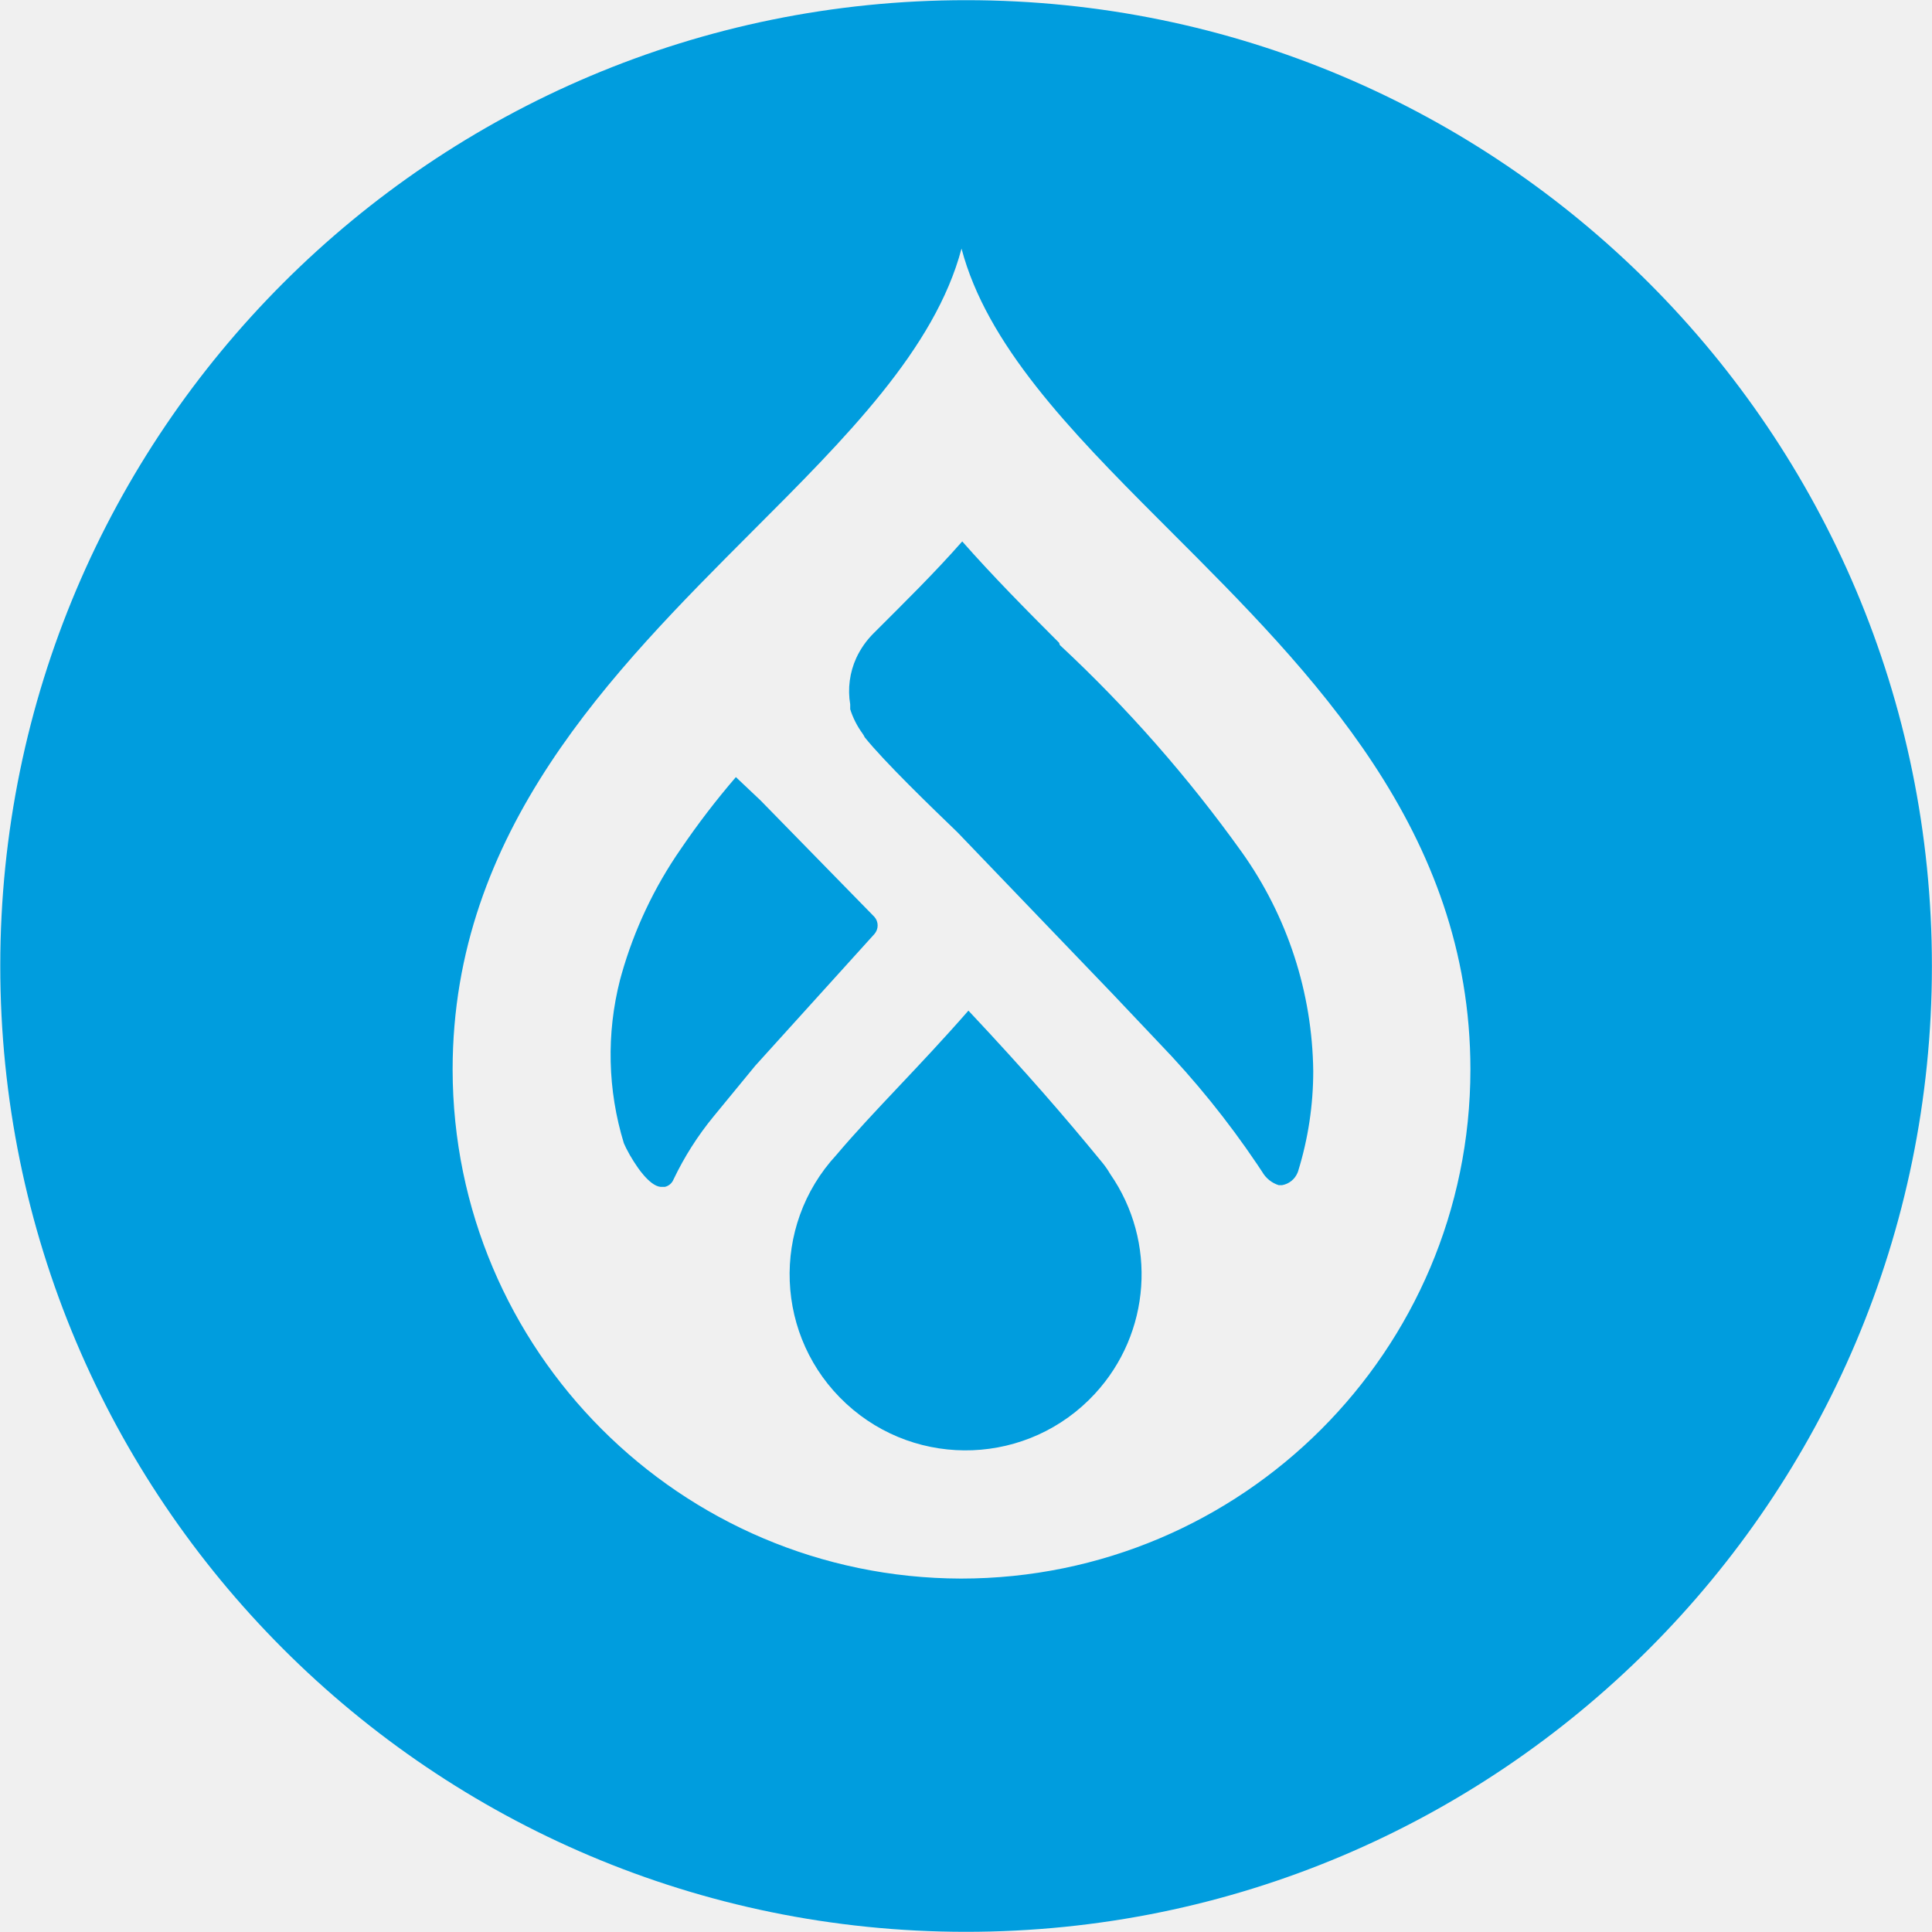
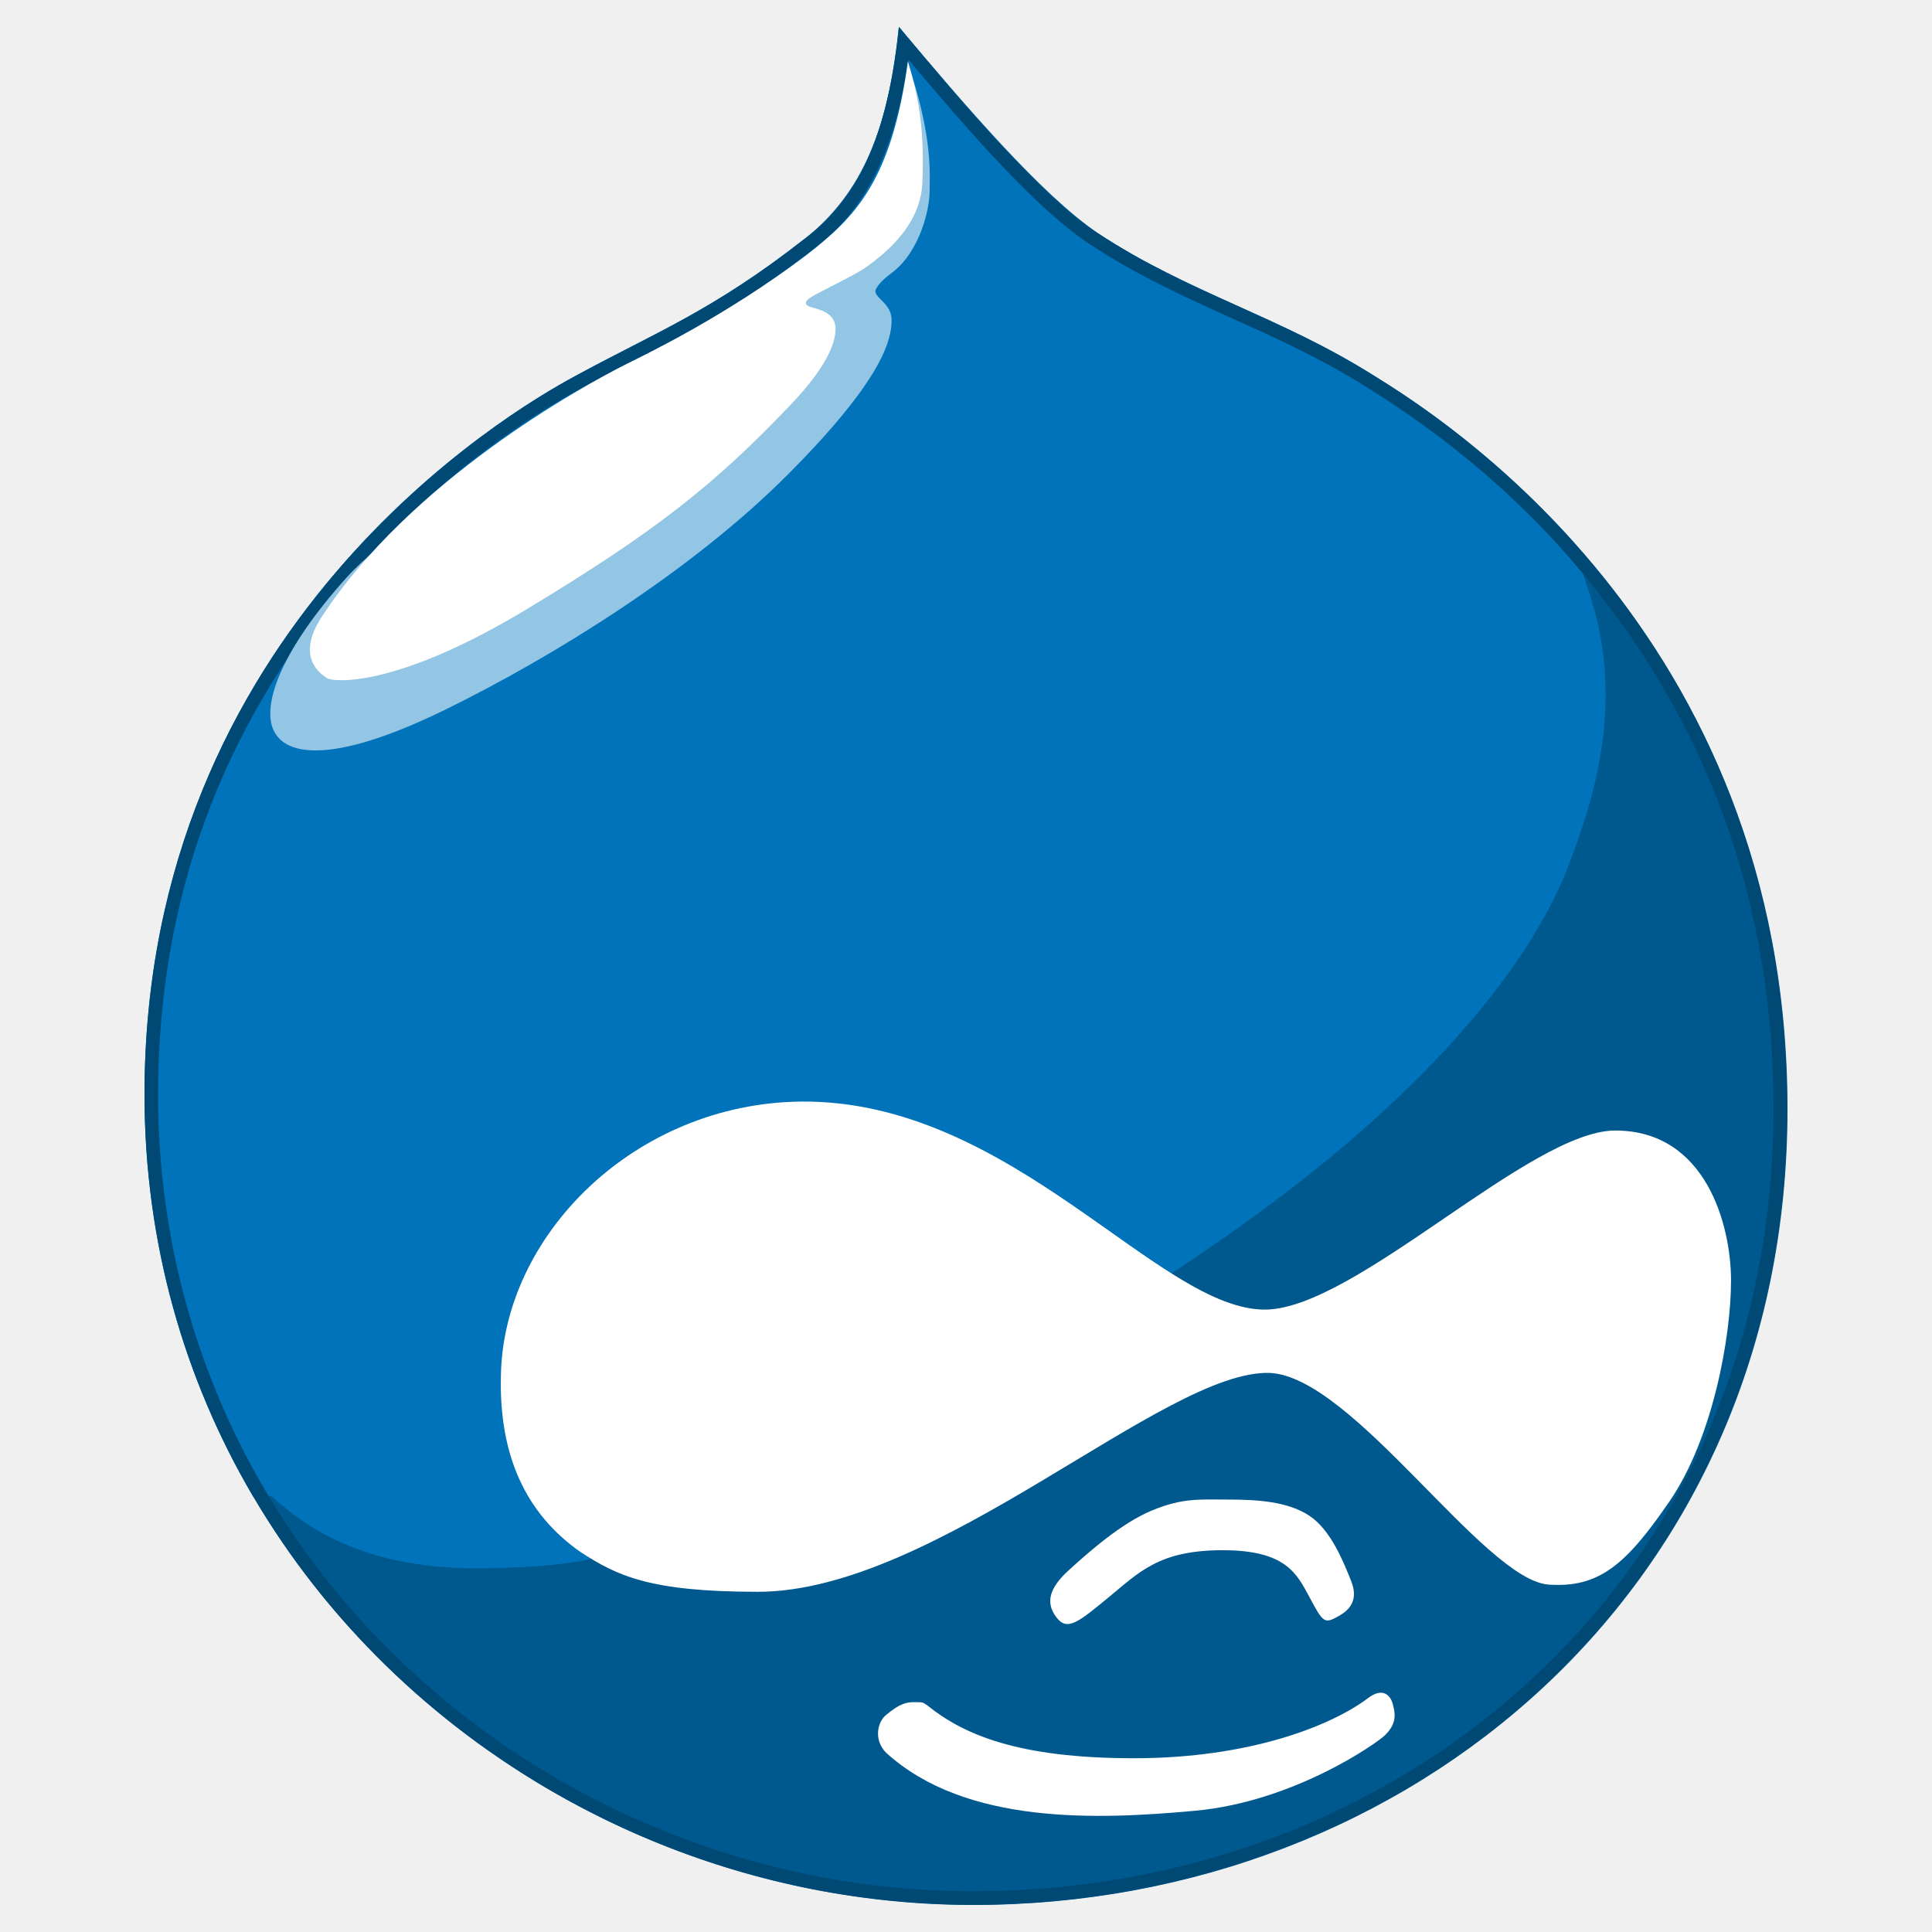
- <svg xmlns="http://www.w3.org/2000/svg" height="2500" preserveAspectRatio="xMidYMid" width="2500" viewBox="-0.024 -0.024 256.024 256.048">
-   <path d="M128.048 0C198.722.024 256 57.326 256 128v.048c-.024 70.686-57.35 127.976-128.047 127.952C57.266 255.976-.024 198.639 0 127.953.024 57.266 57.35-.024 128.048 0zm-.654 32.92c-3.515 13.302-15.367 25.118-27.778 37.529-18.562 18.61-39.666 39.666-39.666 71.292.048 37.195 30.165 67.349 67.361 67.444 37.267 0 67.492-30.19 67.527-67.444 0-31.626-21.044-52.67-39.666-71.292l-1.663-1.664c-11.793-11.807-22.768-23.148-26.115-35.865zm.915 100.994c7.743 8.254 12.66 13.943 17.754 20.154.38.463.725.962 1.034 1.496 6.235 8.99 5.391 21.104-2.031 29.132-8.74 9.465-23.49 10.047-32.956 1.307-9.465-8.741-10.047-23.491-1.307-32.956 4.965-5.867 10.962-11.639 17.506-19.133zM97.49 102.965l3.254 3.076 15.107 15.45c.57.654.57 1.616 0 2.27l-15.795 17.457-5.523 6.722a40.903 40.903 0 0 0-5.308 8.349c-.202.499-.63.867-1.152.985h-.558c-1.532-.13-3.29-2.957-3.29-2.957l-.28-.423a18.94 18.94 0 0 1-1.003-1.762l-.297-.641a40.028 40.028 0 0 1-.51-21.65l.204-.741a55.827 55.827 0 0 1 7.836-16.586 105.815 105.815 0 0 1 7.315-9.549zm30-31.234c4.025 4.573 8.562 9.157 12.837 13.432l.095.297a183.098 183.098 0 0 1 24.132 27.47 51.042 51.042 0 0 1 9.454 29.012A44.85 44.85 0 0 1 172 155.208l-.066.177a2.732 2.732 0 0 1-2.072 1.664h-.427a3.87 3.87 0 0 1-2.186-1.758l-.716-1.075a118.727 118.727 0 0 0-12.977-16.038l-6.163-6.508-20.546-21.4c-3.468-3.338-9.667-9.324-12.28-12.578a3.17 3.17 0 0 0-.297-.51 11.188 11.188 0 0 1-1.627-3.207v-.641a10.57 10.57 0 0 1 .808-6.164 11.383 11.383 0 0 1 2.316-3.29c3.978-3.978 7.957-7.873 11.721-12.149z" fill="#009dde" />
+ <svg xmlns="http://www.w3.org/2000/svg" width="128" height="128" viewBox="0 0 128 128">
+   <path fill="#00598e" d="M91.1 24.935c-6.352-3.956-12.345-5.513-18.337-9.469c-3.716-2.516-8.869-8.51-13.185-13.663c-.838 8.27-3.355 11.625-6.231 14.022c-6.112 4.795-9.948 6.232-15.222 9.109C33.69 27.212 9.601 41.595 9.601 72.516c0 30.923 26.008 53.694 54.892 53.694c28.886 0 53.934-20.974 53.934-52.734c-.001-31.762-23.491-46.143-27.327-48.541" />
+   <path fill="#fff" d="M81.365 99.35c1.917 0 3.955.119 5.394 1.079c1.438.958 2.277 3.116 2.756 4.314c.479 1.199 0 1.917-.959 2.396c-.838.48-.958.24-1.797-1.317c-.839-1.558-1.559-3.117-5.753-3.117c-4.195 0-5.514 1.439-7.551 3.117s-2.757 2.277-3.476 1.317c-.719-.958-.479-1.917.839-3.116s3.476-3.116 5.513-3.955c2.038-.838 3.117-.718 5.034-.718M61.47 113.013c2.397 1.917 5.992 3.475 13.663 3.475s13.063-2.157 15.461-3.954c1.079-.84 1.558-.12 1.678.359s.36 1.199-.479 2.037c-.599.6-6.112 4.435-12.584 5.034c-6.473.599-15.221.959-20.495-3.835c-.839-.839-.599-2.037 0-2.516c.6-.479 1.079-.84 1.798-.84s.598-.001.958.24" />
+   <path fill="#0073ba" d="M32.106 103.903c9.108-.119 10.786-1.678 18.816-5.273c43.387-19.416 51.416-37.153 52.975-41.229c1.558-4.076 3.835-10.667 1.438-17.979a66 66 0 0 1-1.045-3.456c-5.765-6.447-11.489-9.965-13.218-11.045c-6.232-3.955-12.345-5.513-18.338-9.468c-3.715-2.397-8.868-8.51-13.183-13.663c-.84 8.269-3.236 11.746-6.233 14.022c-6.112 4.795-9.947 6.233-15.221 9.109c-4.433 2.397-28.523 16.66-28.523 47.581c0 9.873 2.651 18.915 7.201 26.649l1.188-.042c2.517 2.278 6.473 4.914 14.143 4.794" />
+   <path fill="#004975" d="M91.073 24.922c-6.232-3.955-12.345-5.513-18.338-9.468c-3.715-2.397-8.868-8.51-13.183-13.663c-.84 8.269-3.236 11.746-6.233 14.022c-6.112 4.795-9.947 6.233-15.221 9.109c-4.434 2.396-28.524 16.659-28.524 47.58c0 9.873 2.651 18.915 7.201 26.649c9.7 16.492 28.028 27.044 47.69 27.044c28.885 0 53.934-20.974 53.934-52.735c0-17.441-7.084-29.641-14.108-37.494c-5.765-6.446-11.489-9.964-13.218-11.044m14.569 14.03c7.868 9.838 11.859 21.448 11.859 34.509c0 7.58-1.444 14.739-4.291 21.281a48.9 48.9 0 0 1-11.559 16.34c-9.823 9.168-23.029 14.216-37.186 14.216c-7.003 0-13.875-1.338-20.427-3.977a54.7 54.7 0 0 1-17.232-11.029c-10.533-9.955-16.334-23.375-16.334-37.789c0-12.837 4.167-24.244 12.386-33.905c6.278-7.379 13.049-11.469 15.668-12.885a153 153 0 0 1 3.618-1.898c3.616-1.856 7.032-3.609 11.73-7.295c2.505-1.903 5.174-4.919 6.31-12.576c3.96 4.708 8.554 10 12.064 12.264c3.116 2.058 6.312 3.499 9.403 4.892c2.923 1.319 5.947 2.682 8.938 4.581l.113.07c8.748 5.46 13.407 11.286 14.94 13.201" />
+   <path fill="#93c5e4" d="M60.151 4.187c1.678 4.914 1.438 7.431 1.438 8.51s-.6 3.956-2.518 5.393c-.839.6-1.078 1.079-1.078 1.199c0 .479 1.078.839 1.078 1.917c0 1.319-.599 3.956-6.951 10.308c-6.353 6.352-15.461 11.985-22.532 15.46s-10.427 3.237-11.386 1.559s.359-5.393 4.794-10.307S41.453 26.24 41.453 26.24l17.499-12.224l.958-4.675" />
+   <path fill="#fff" d="M60.151 4.067c-1.079 7.911-3.476 10.308-6.712 12.824c-5.394 4.076-10.667 6.592-11.865 7.191c-3.116 1.558-14.382 7.791-20.255 16.78c-1.798 2.756 0 3.835.359 4.074c.36.24 4.435.719 13.184-4.554c8.75-5.274 12.585-8.39 17.499-13.544c2.637-2.756 2.996-4.314 2.996-5.034c0-.838-.6-1.198-1.558-1.438c-.48-.12-.6-.36 0-.719c.599-.359 3.115-1.558 3.715-2.037s3.476-2.396 3.596-5.513c.119-3.116-.12-5.274-.959-8.03M33.185 91.199c.12-9.349 8.869-18.098 19.896-18.218c14.022-.119 23.73 13.903 30.802 13.783c5.991-.118 17.497-11.864 23.131-11.864c5.992 0 7.671 6.232 7.671 9.948c0 3.715-1.199 10.427-4.076 14.621c-2.876 4.196-4.674 5.753-8.029 5.513c-4.314-.359-12.944-13.783-18.458-14.022c-6.95-.24-22.053 14.501-33.918 14.501c-7.19 0-9.348-1.078-11.745-2.637c-3.597-2.515-5.394-6.351-5.274-11.625" />
+   <path fill="none" d="M105.336 39.423c2.396 7.311.119 13.903-1.438 17.979c-1.559 4.075-9.588 21.813-52.975 41.229c-8.03 3.595-9.708 5.154-18.816 5.273c-7.671.12-11.626-2.516-14.143-4.793l-1.188.042c9.7 16.492 28.028 27.044 47.69 27.044c28.885 0 53.934-20.974 53.934-52.735c0-17.441-7.084-29.641-14.108-37.494c.243.91.581 2.044 1.044 3.455" />
</svg>
